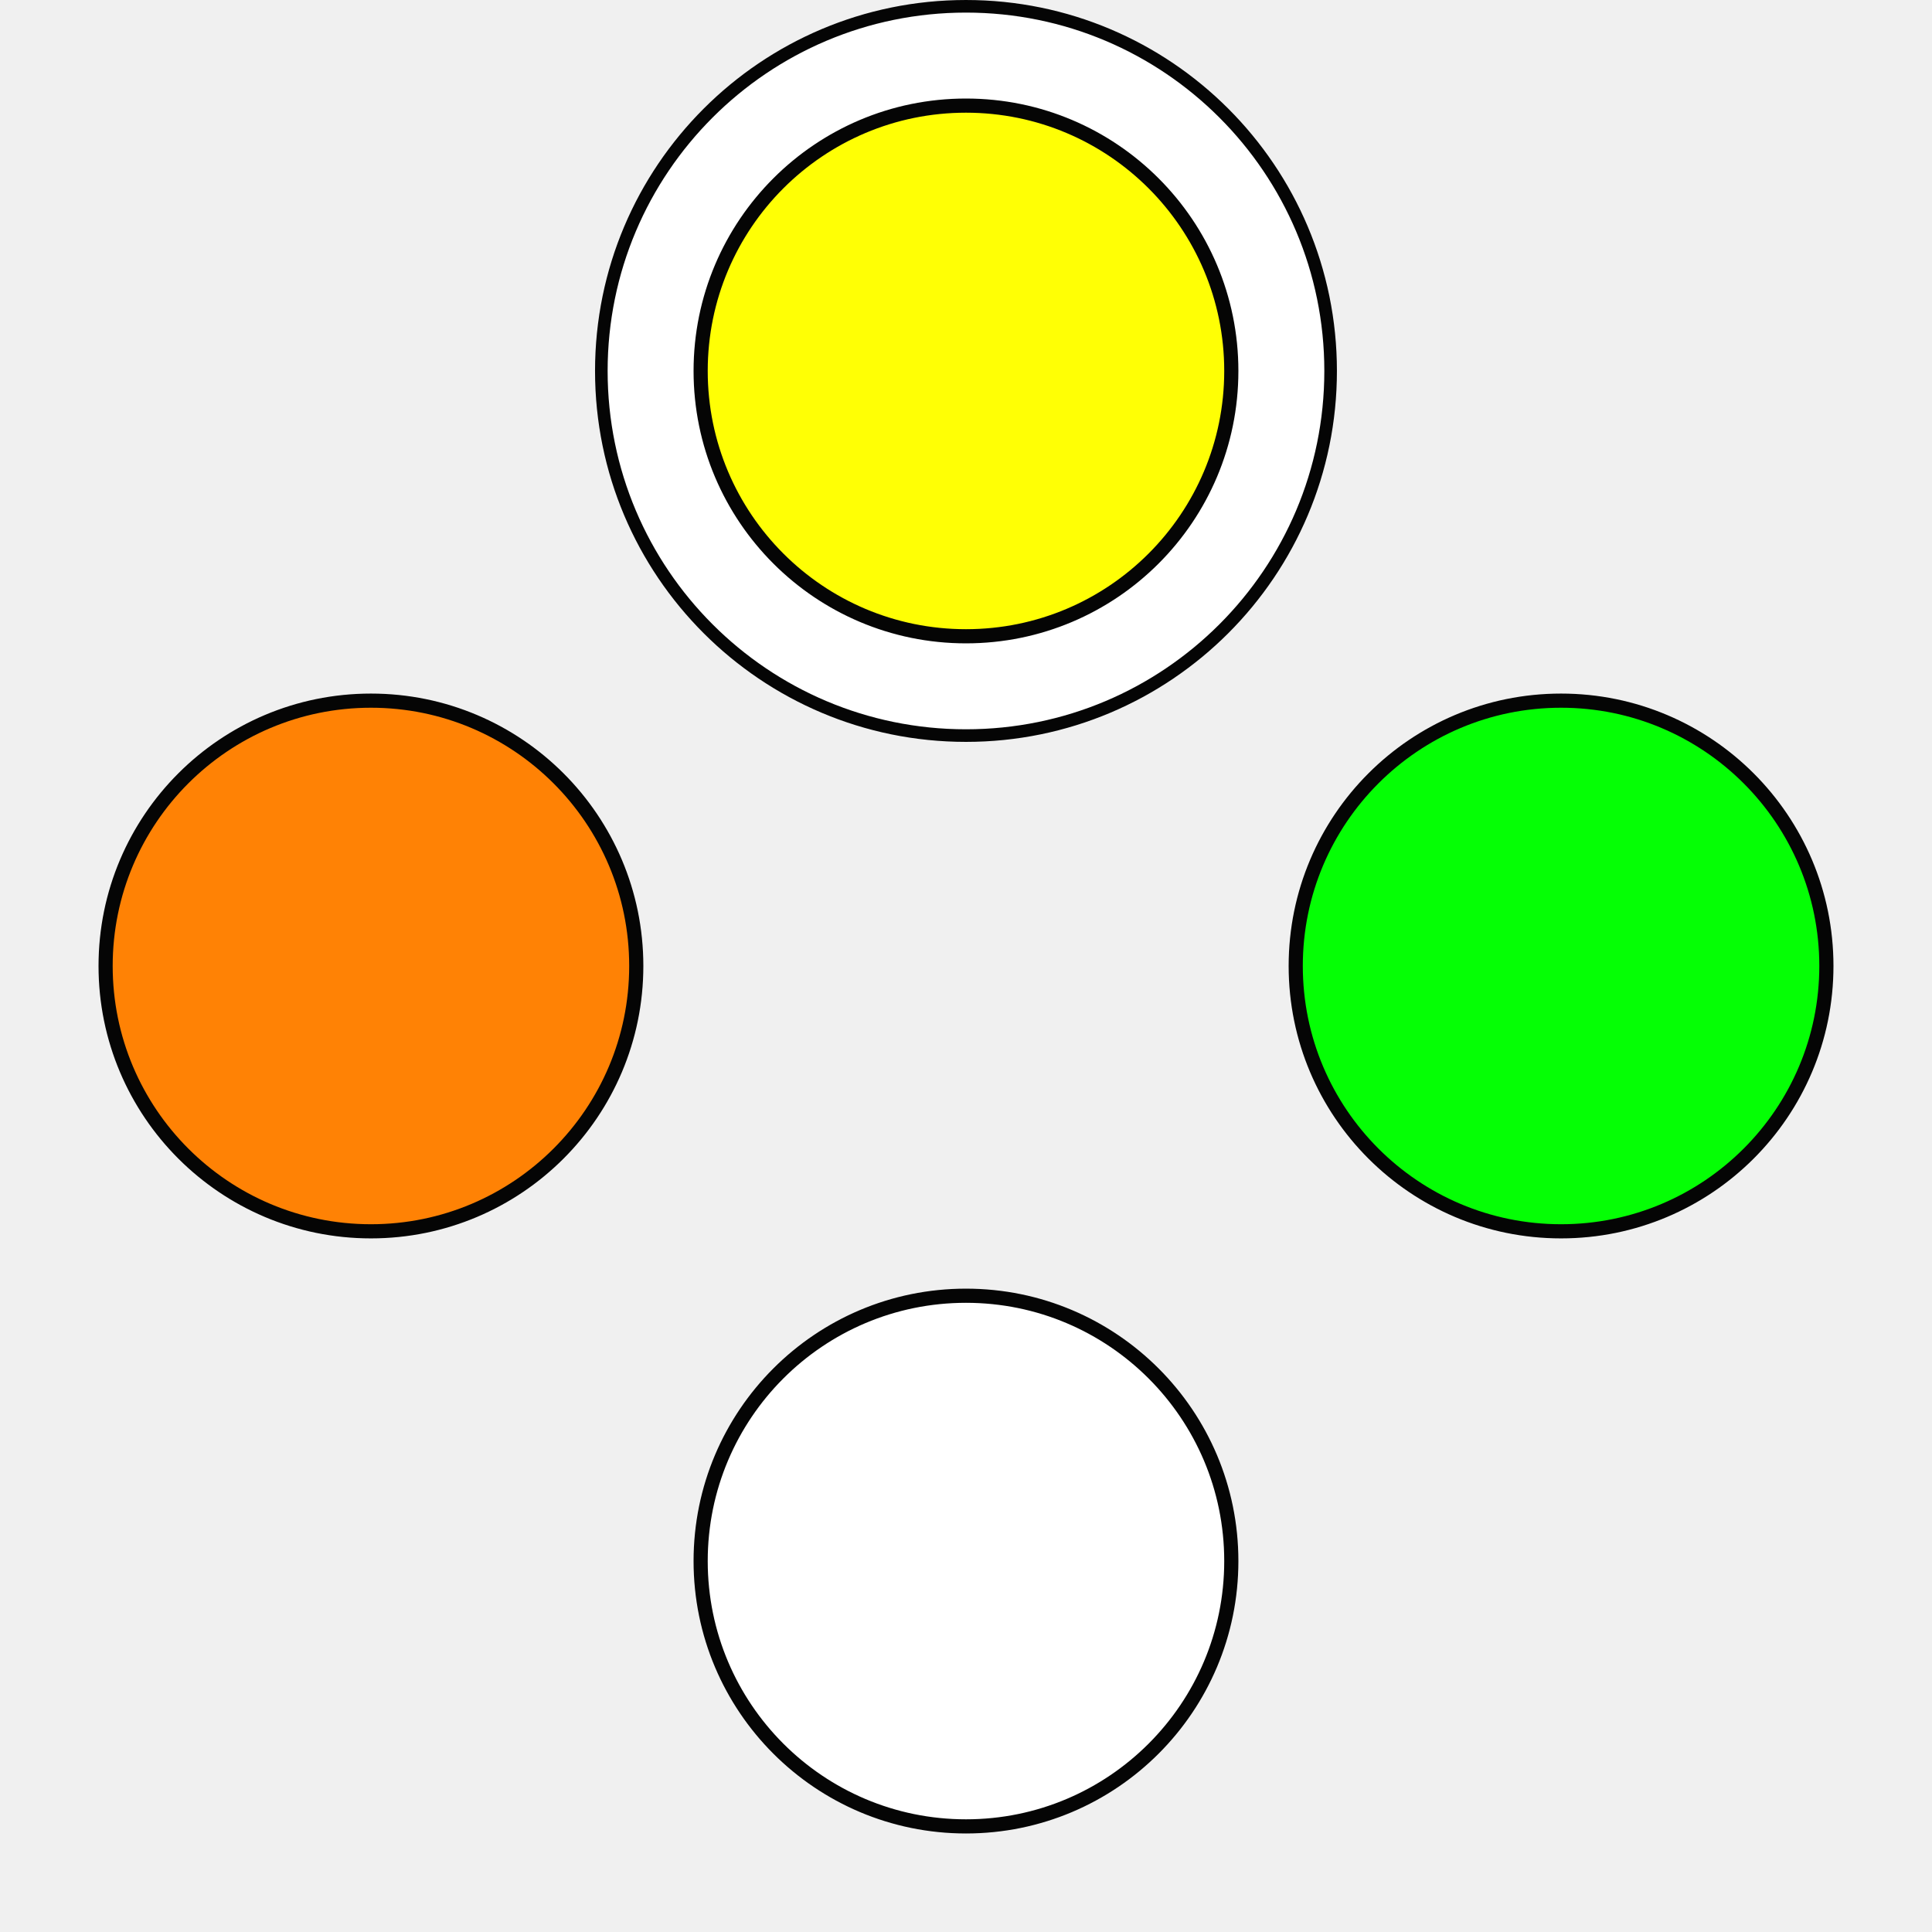
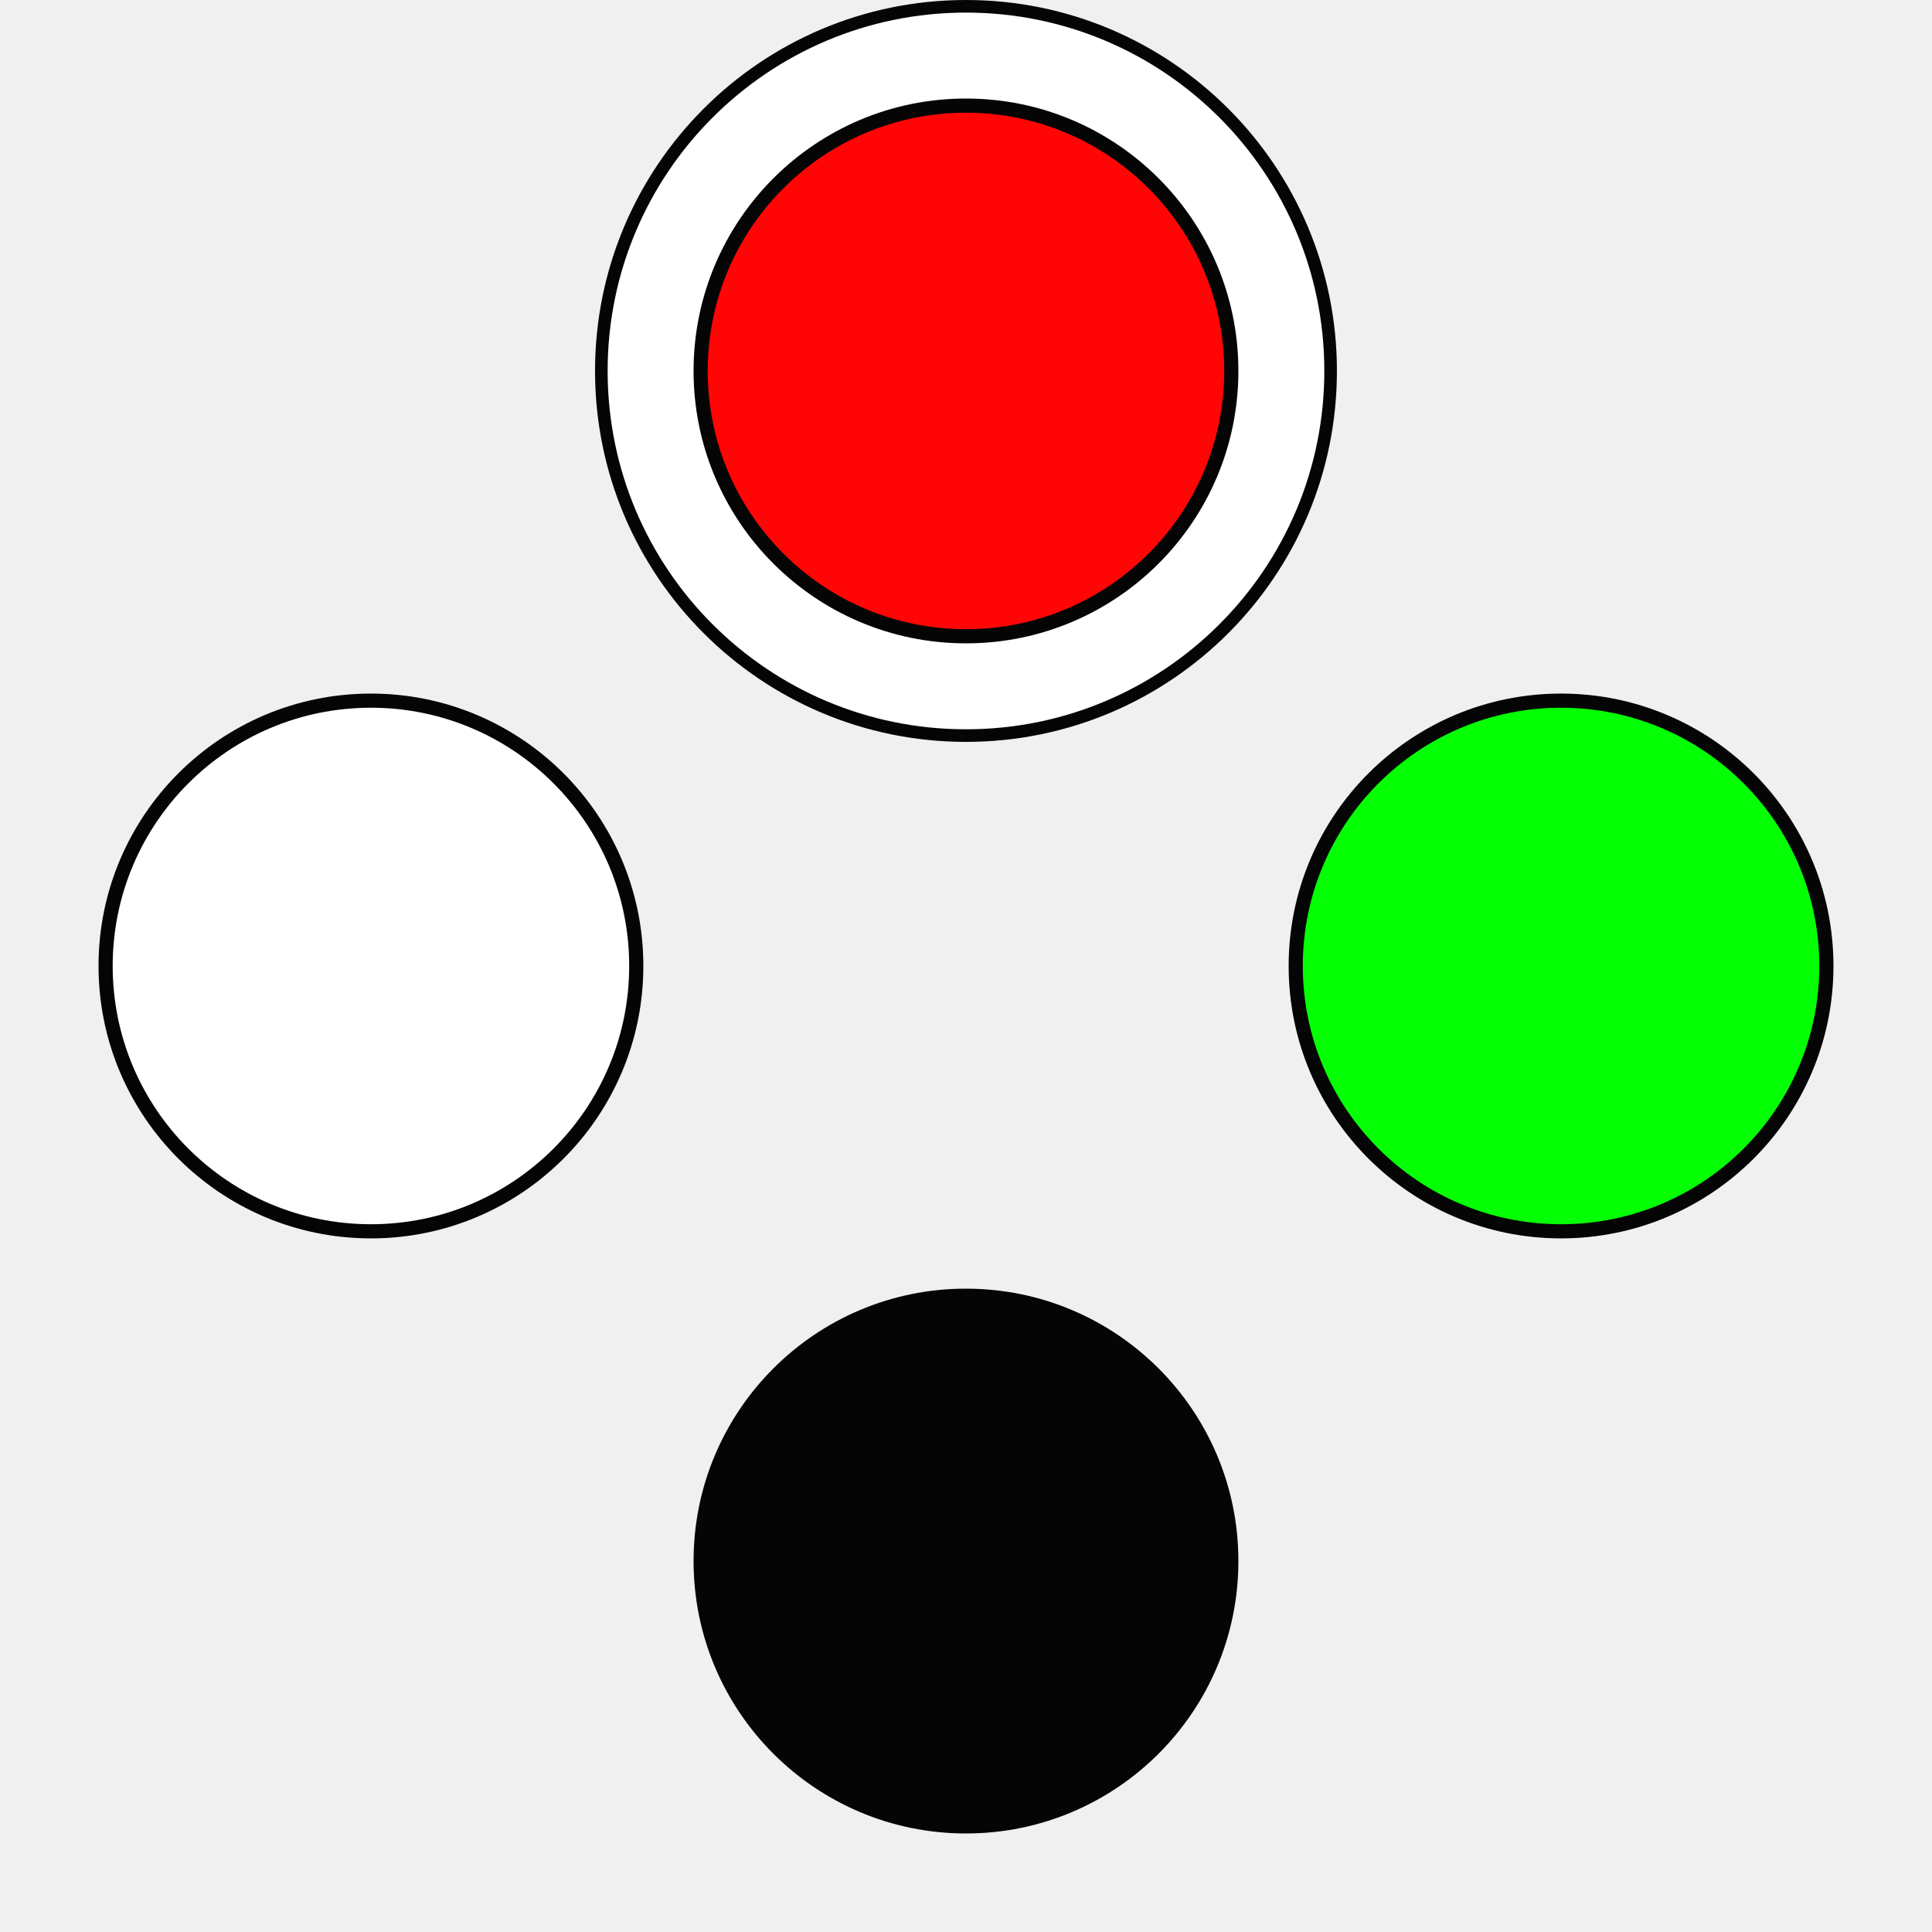
<svg xmlns="http://www.w3.org/2000/svg" width="48.167mm" height="48.167mm" viewBox="0 0 48.167 48.167" version="1.1" id="svg835">
  <defs id="defs829" />
  <g id="layer1" transform="translate(-16.36007,-19.78596)">
    <circle style="opacity:0.98;fill:#ffffff;fill-opacity:1;stroke:#000000;stroke-width:0.314;stroke-linejoin:round;stroke-miterlimit:4;stroke-dasharray:none;stroke-dashoffset:0;stroke-opacity:1" id="path1429" cx="40.443" cy="29.034" r="9.091">
      </circle>
-     <circle style="opacity:0.98;fill:#ffff00;fill-opacity:1;stroke:#000000;stroke-width:0.353;stroke-linejoin:round;stroke-miterlimit:4;stroke-dasharray:none;stroke-dashoffset:0;stroke-opacity:1" id="path1380" cx="40.443" cy="29.034" r="6.615">
+     <circle style="opacity:0.98;fill:#ff0000;fill-opacity:1;stroke:#000000;stroke-width:0.353;stroke-linejoin:round;stroke-miterlimit:4;stroke-dasharray:none;stroke-dashoffset:0;stroke-opacity:1" id="path1380" cx="40.443" cy="29.034" r="6.615">
      </circle>
-     <circle style="opacity:0.98;fill:#ffffff;fill-opacity:1;stroke:#000000;stroke-width:0.353;stroke-linejoin:round;stroke-miterlimit:4;stroke-dasharray:none;stroke-dashoffset:0;stroke-opacity:1" id="path1380-1" cx="40.443" cy="58.705" r="6.615">
+     <circle style="opacity:0.98;fill:#000000;fill-opacity:1;stroke:#000000;stroke-width:0.353;stroke-linejoin:round;stroke-miterlimit:4;stroke-dasharray:none;stroke-dashoffset:0;stroke-opacity:1" id="path1380-1" cx="40.443" cy="58.705" r="6.615">
      </circle>
    <circle style="opacity:0.98;fill:#00ff00;fill-opacity:1;stroke:#000000;stroke-width:0.353;stroke-linejoin:round;stroke-miterlimit:4;stroke-dasharray:none;stroke-dashoffset:0;stroke-opacity:1" id="path1380-2" cx="43.869" cy="-55.279" r="6.615" transform="rotate(90)">
      </circle>
-     <circle style="opacity:0.98;fill:#ff8000;fill-opacity:1;stroke:#000000;stroke-width:0.353;stroke-linejoin:round;stroke-miterlimit:4;stroke-dasharray:none;stroke-dashoffset:0;stroke-opacity:1" id="path1380-1-1" cx="43.869" cy="-25.608" r="6.615" transform="rotate(90)">
+     <circle style="opacity:0.98;fill:#ffffff;fill-opacity:1;stroke:#000000;stroke-width:0.353;stroke-linejoin:round;stroke-miterlimit:4;stroke-dasharray:none;stroke-dashoffset:0;stroke-opacity:1" id="path1380-1-1" cx="43.869" cy="-25.608" r="6.615" transform="rotate(90)">
      </circle>
  </g>
</svg>
